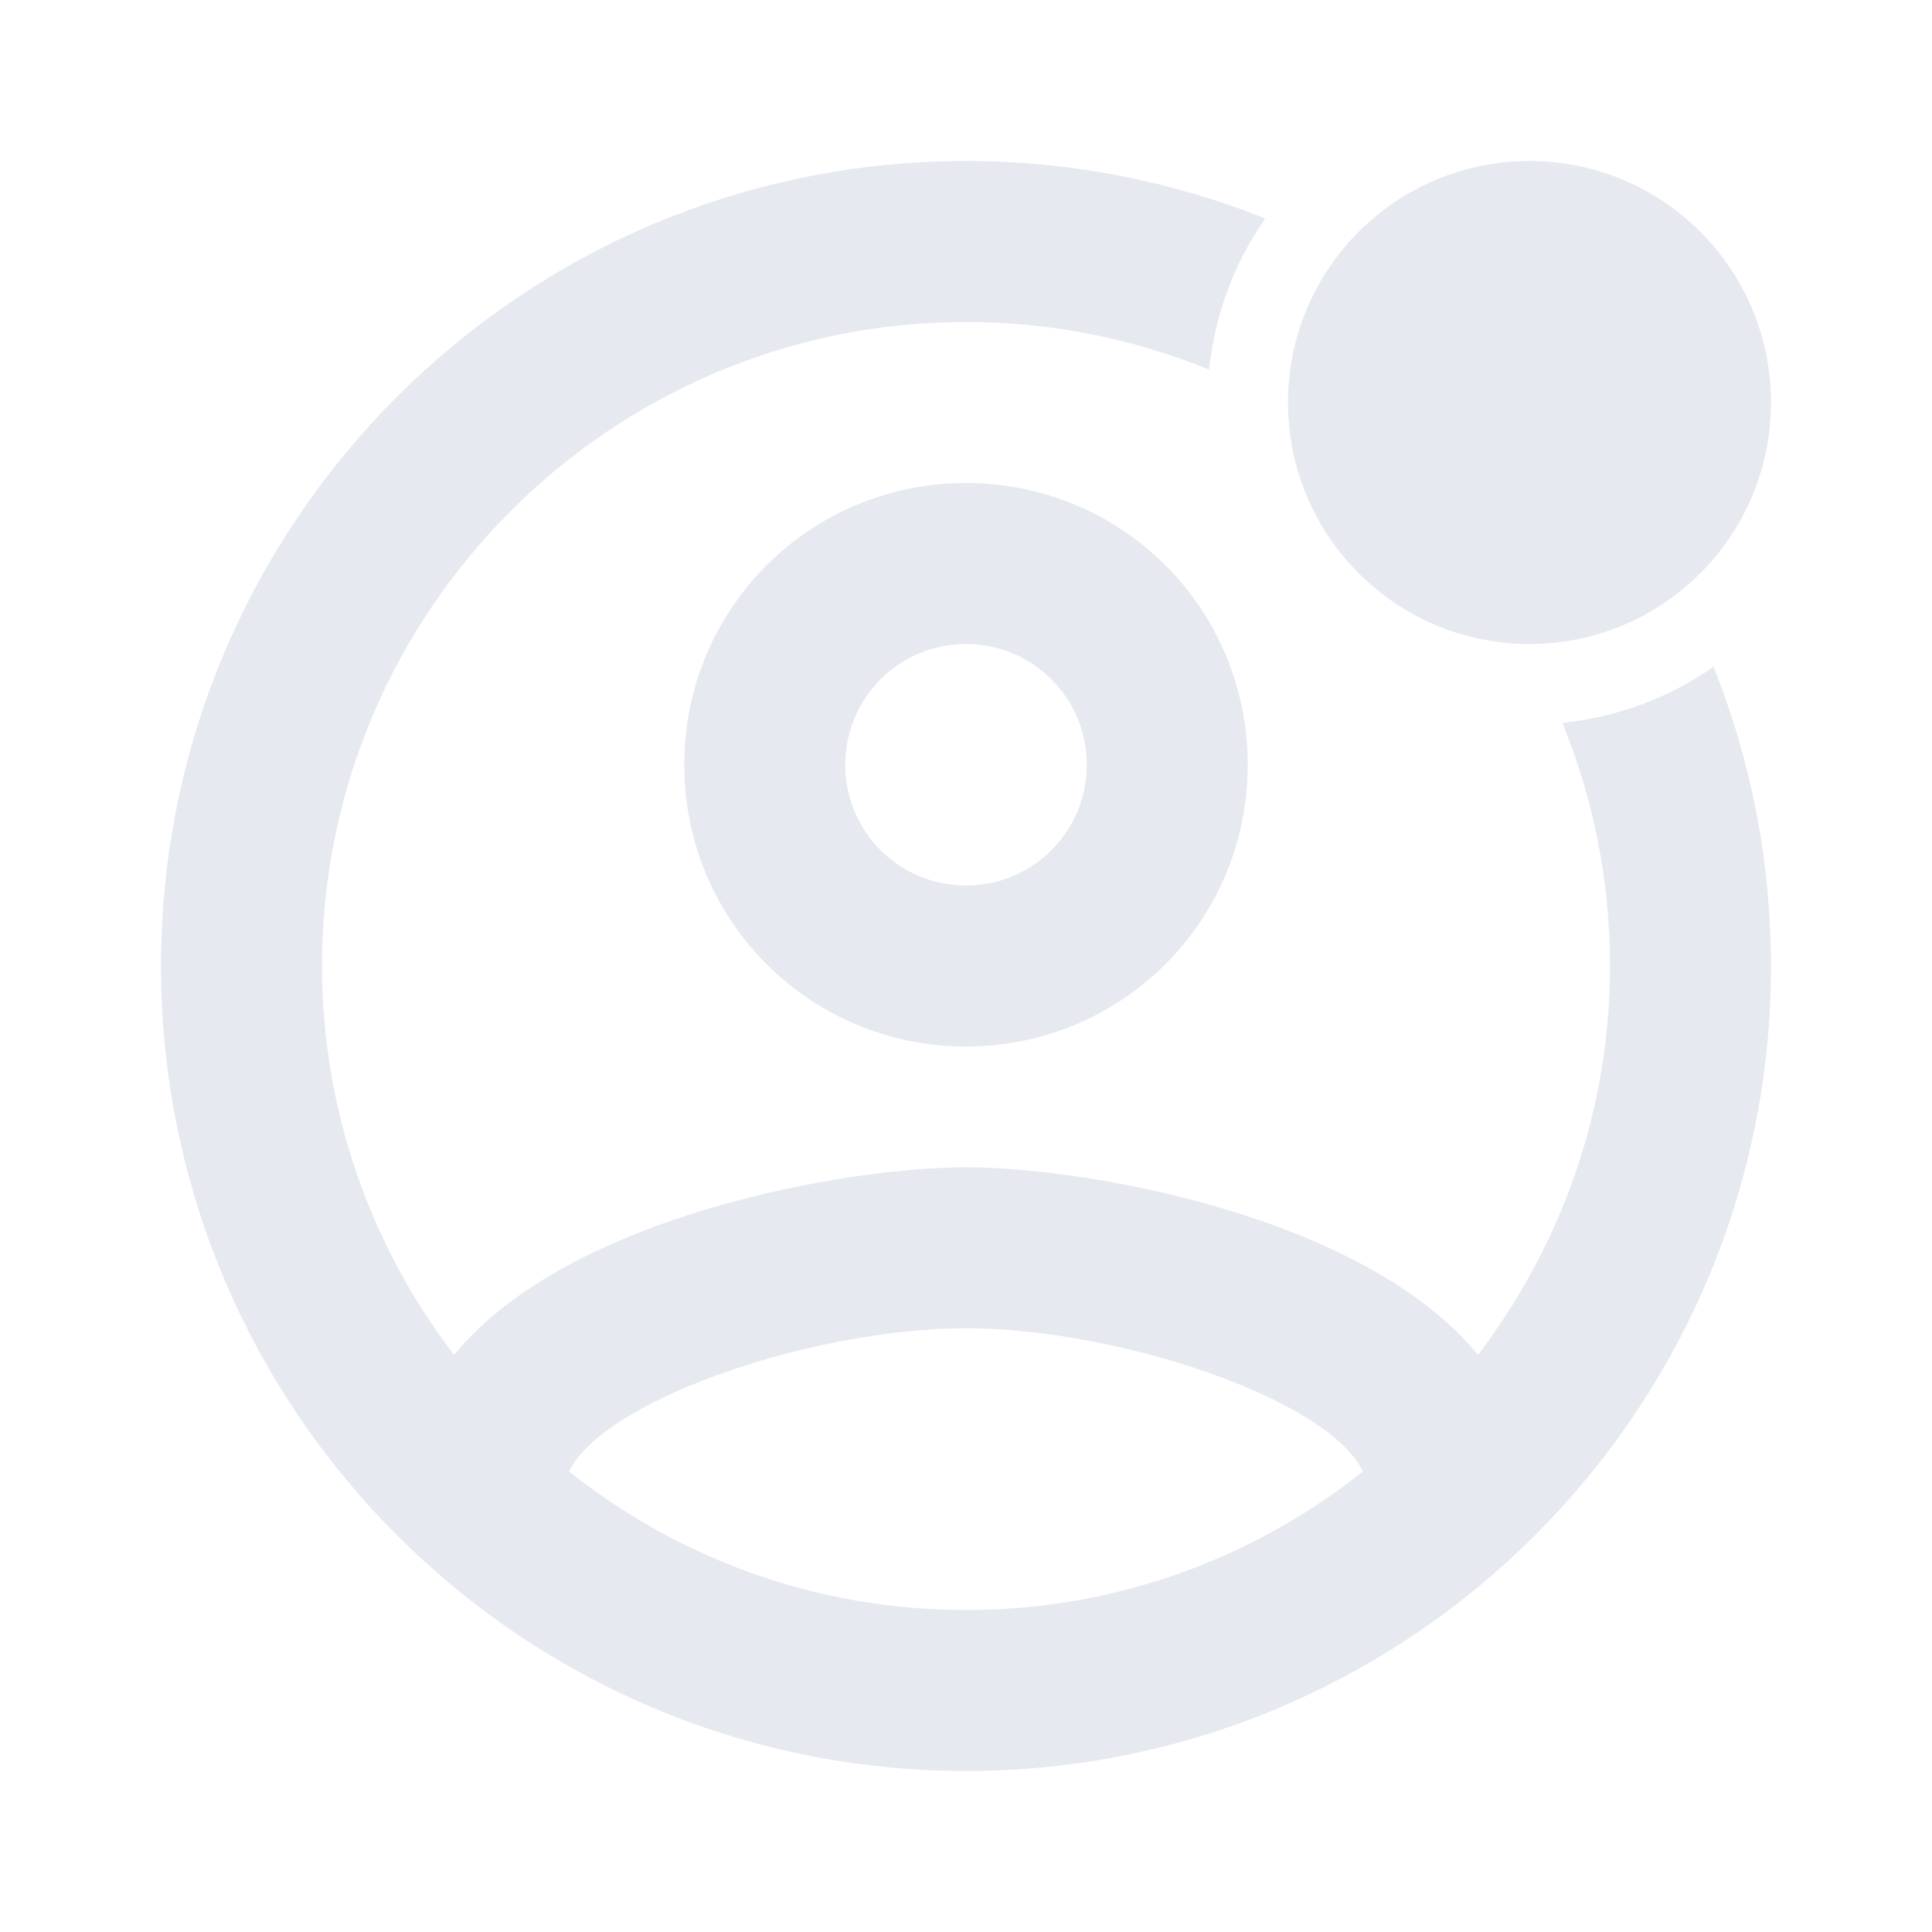
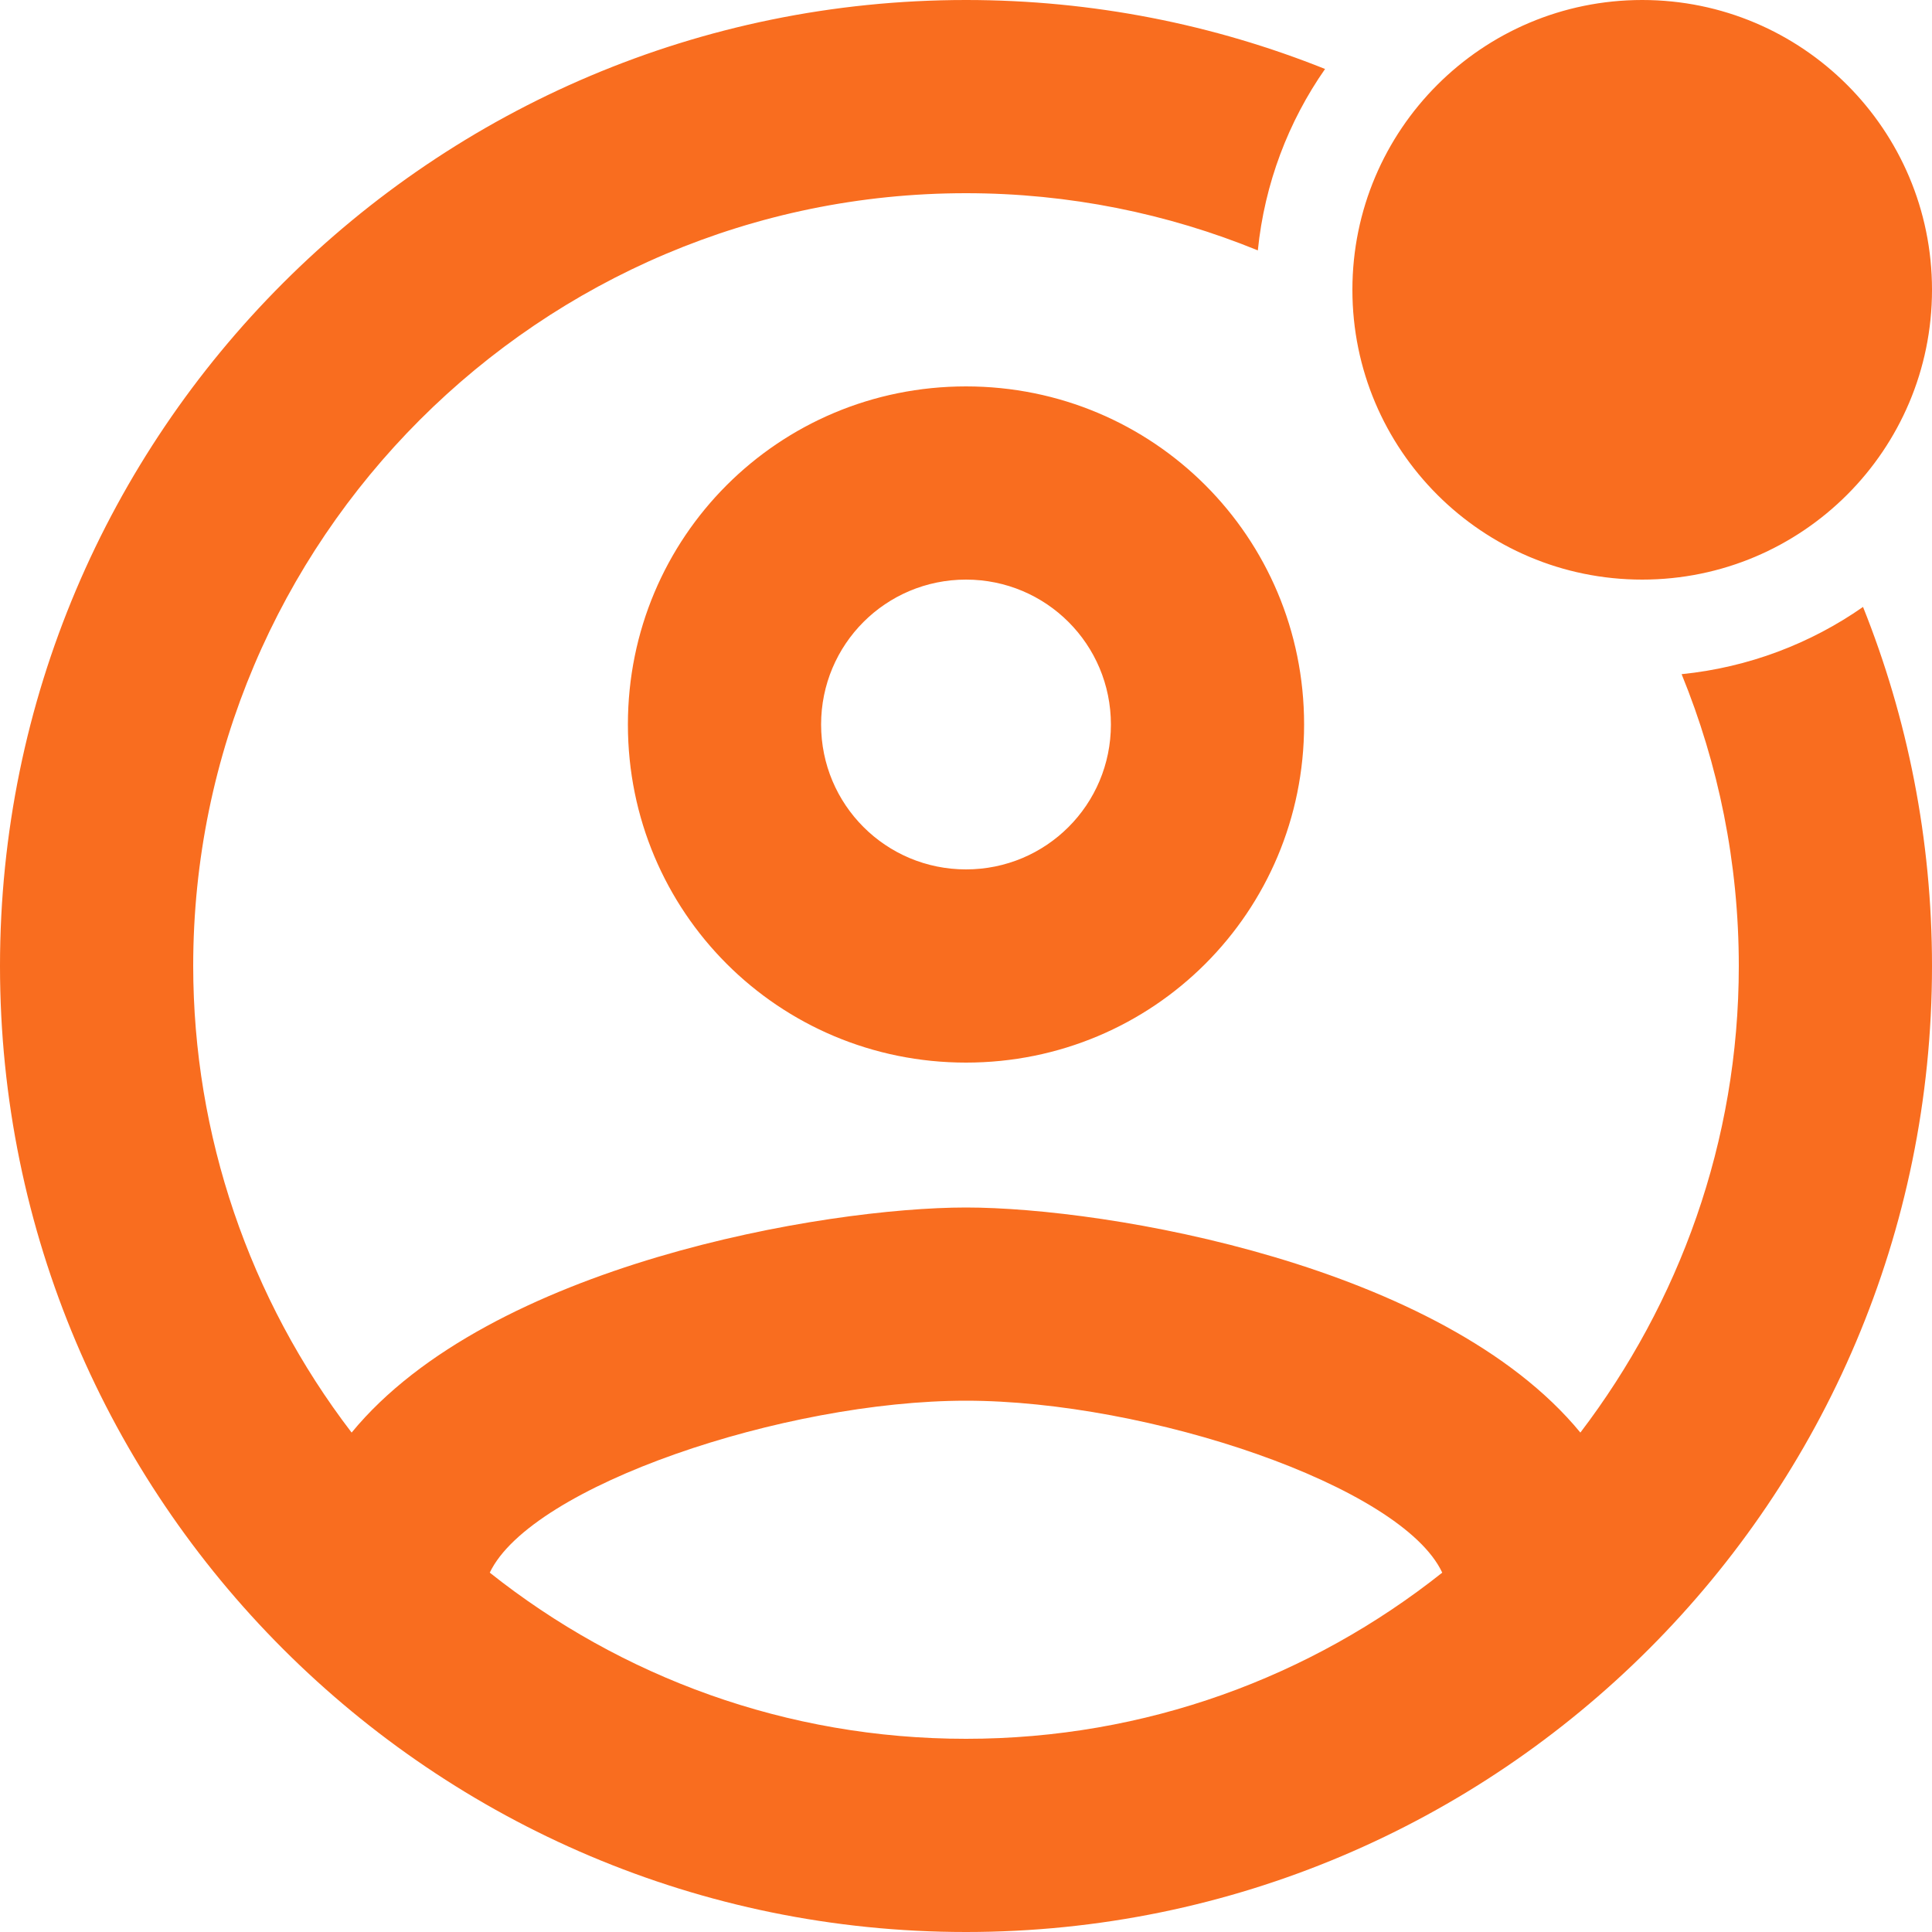
- <svg xmlns="http://www.w3.org/2000/svg" width="24" height="24" viewBox="0 0 24 24" fill="none">
-   <path fill-rule="evenodd" clip-rule="evenodd" d="M12 2C13.313 2 14.568 2.254 15.717 2.714C15.338 3.257 15.091 3.899 15.021 4.592C14.088 4.211 13.068 4 12 4C7.59 4 4 7.59 4 12C4.001 13.746 4.578 15.444 5.64 16.83C7.07 15.09 10.54 14.5 12 14.5C13.46 14.5 16.93 15.09 18.36 16.83C19.38 15.49 20 13.82 20 12C20 10.932 19.789 9.912 19.408 8.979C20.101 8.909 20.743 8.662 21.286 8.283C21.746 9.432 22 10.687 22 12C22 17.52 17.52 22 12 22C6.48 22 2 17.52 2 12C2 6.48 6.48 2 12 2ZM7.07 18.28C7.5 17.38 10.12 16.5 12 16.5C13.88 16.5 16.51 17.38 16.93 18.28C15.57 19.36 13.86 20 12 20C10.14 20 8.43 19.36 7.07 18.28ZM12 6C10.06 6 8.5 7.56 8.5 9.5C8.5 11.44 10.06 13 12 13C13.94 13 15.5 11.44 15.5 9.5C15.5 7.56 13.94 6 12 6ZM12 11C11.17 11 10.5 10.33 10.5 9.5C10.5 8.67 11.17 8 12 8C12.83 8 13.5 8.67 13.5 9.5C13.5 10.33 12.83 11 12 11ZM19 8C20.657 8 22 6.657 22 5C22 3.343 20.657 2 19 2C17.343 2 16 3.343 16 5C16 6.657 17.343 8 19 8Z" fill="#E6E9F0" />
+ <svg xmlns="http://www.w3.org/2000/svg" version="1.1" width="20px" height="20px">
+   <g transform="matrix(1 0 0 1 -2 -2 )">
+     <path d="M 0 10  C 0 4.48  4.48 0  10 0  C 11.313 0  12.568 0.254  13.717 0.714  C 13.338 1.257  13.091 1.899  13.021 2.592  C 12.088 2.211  11.068 2  10 2  C 5.59 2  2 5.59  2 10  C 2.001 11.746  2.578 13.444  3.64 14.83  C 5.07 13.09  8.54 12.5  10 12.5  C 11.46 12.5  14.93 13.09  16.36 14.83  C 17.38 13.49  18 11.82  18 10  C 18 8.932  17.789 7.912  17.408 6.979  C 18.101 6.909  18.743 6.662  19.286 6.283  C 19.746 7.432  20 8.687  20 10  C 20 15.52  15.52 20  10 20  C 4.48 20  0 15.52  0 10  Z M 13.5 7.5  C 13.5 5.56  11.94 4  10 4  C 8.06 4  6.5 5.56  6.5 7.5  C 6.5 9.44  8.06 11  10 11  C 11.94 11  13.5 9.44  13.5 7.5  Z M 10 14.5  C 8.12 14.5  5.5 15.38  5.07 16.28  C 6.43 17.36  8.14 18  10 18  C 11.86 18  13.57 17.36  14.93 16.28  C 14.51 15.38  11.88 14.5  10 14.5  Z M 14 3  C 14 4.657  15.343 6  17 6  C 18.657 6  20 4.657  20 3  C 20 1.343  18.657 0  17 0  C 15.343 0  14 1.343  14 3  Z M 11.5 7.5  C 11.5 8.33  10.83 9  10 9  C 9.17 9  8.5 8.33  8.5 7.5  C 8.5 6.67  9.17 6  10 6  C 10.83 6  11.5 6.67  11.5 7.5  Z " fill-rule="nonzero" fill="#f96d1f" stroke="none" transform="matrix(1 0 0 1 2 2 )" />
+   </g>
</svg>
